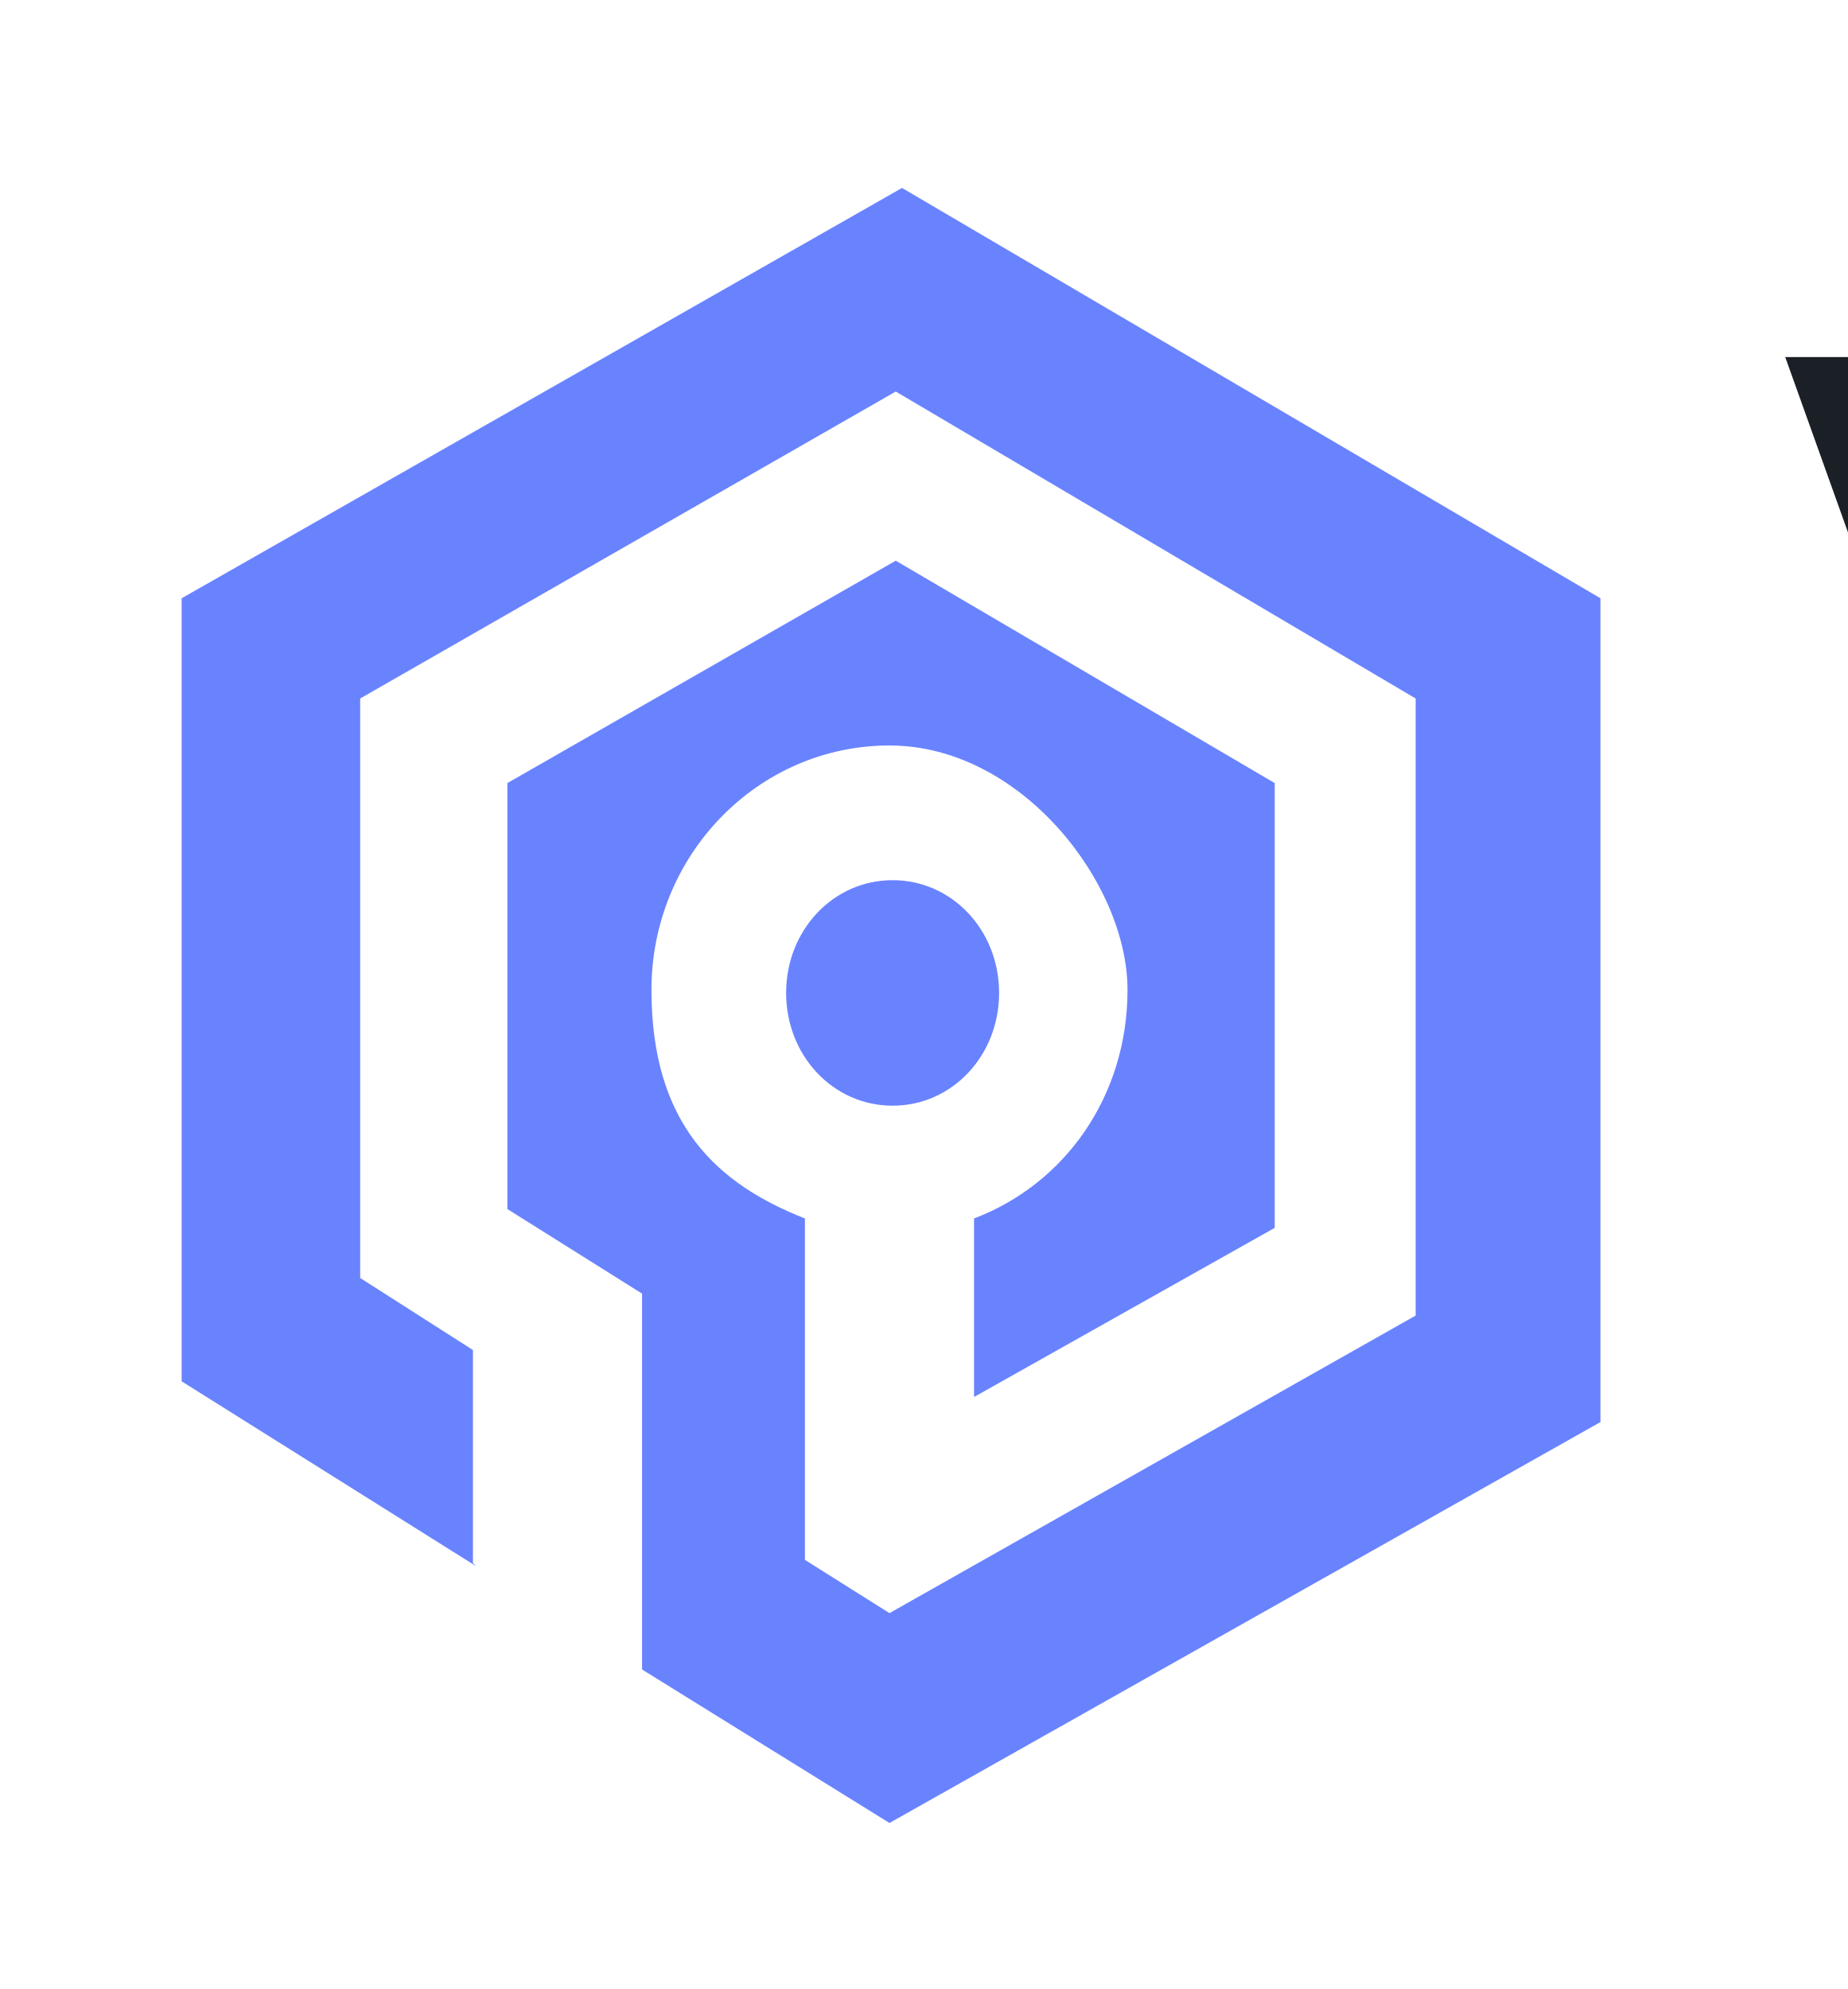
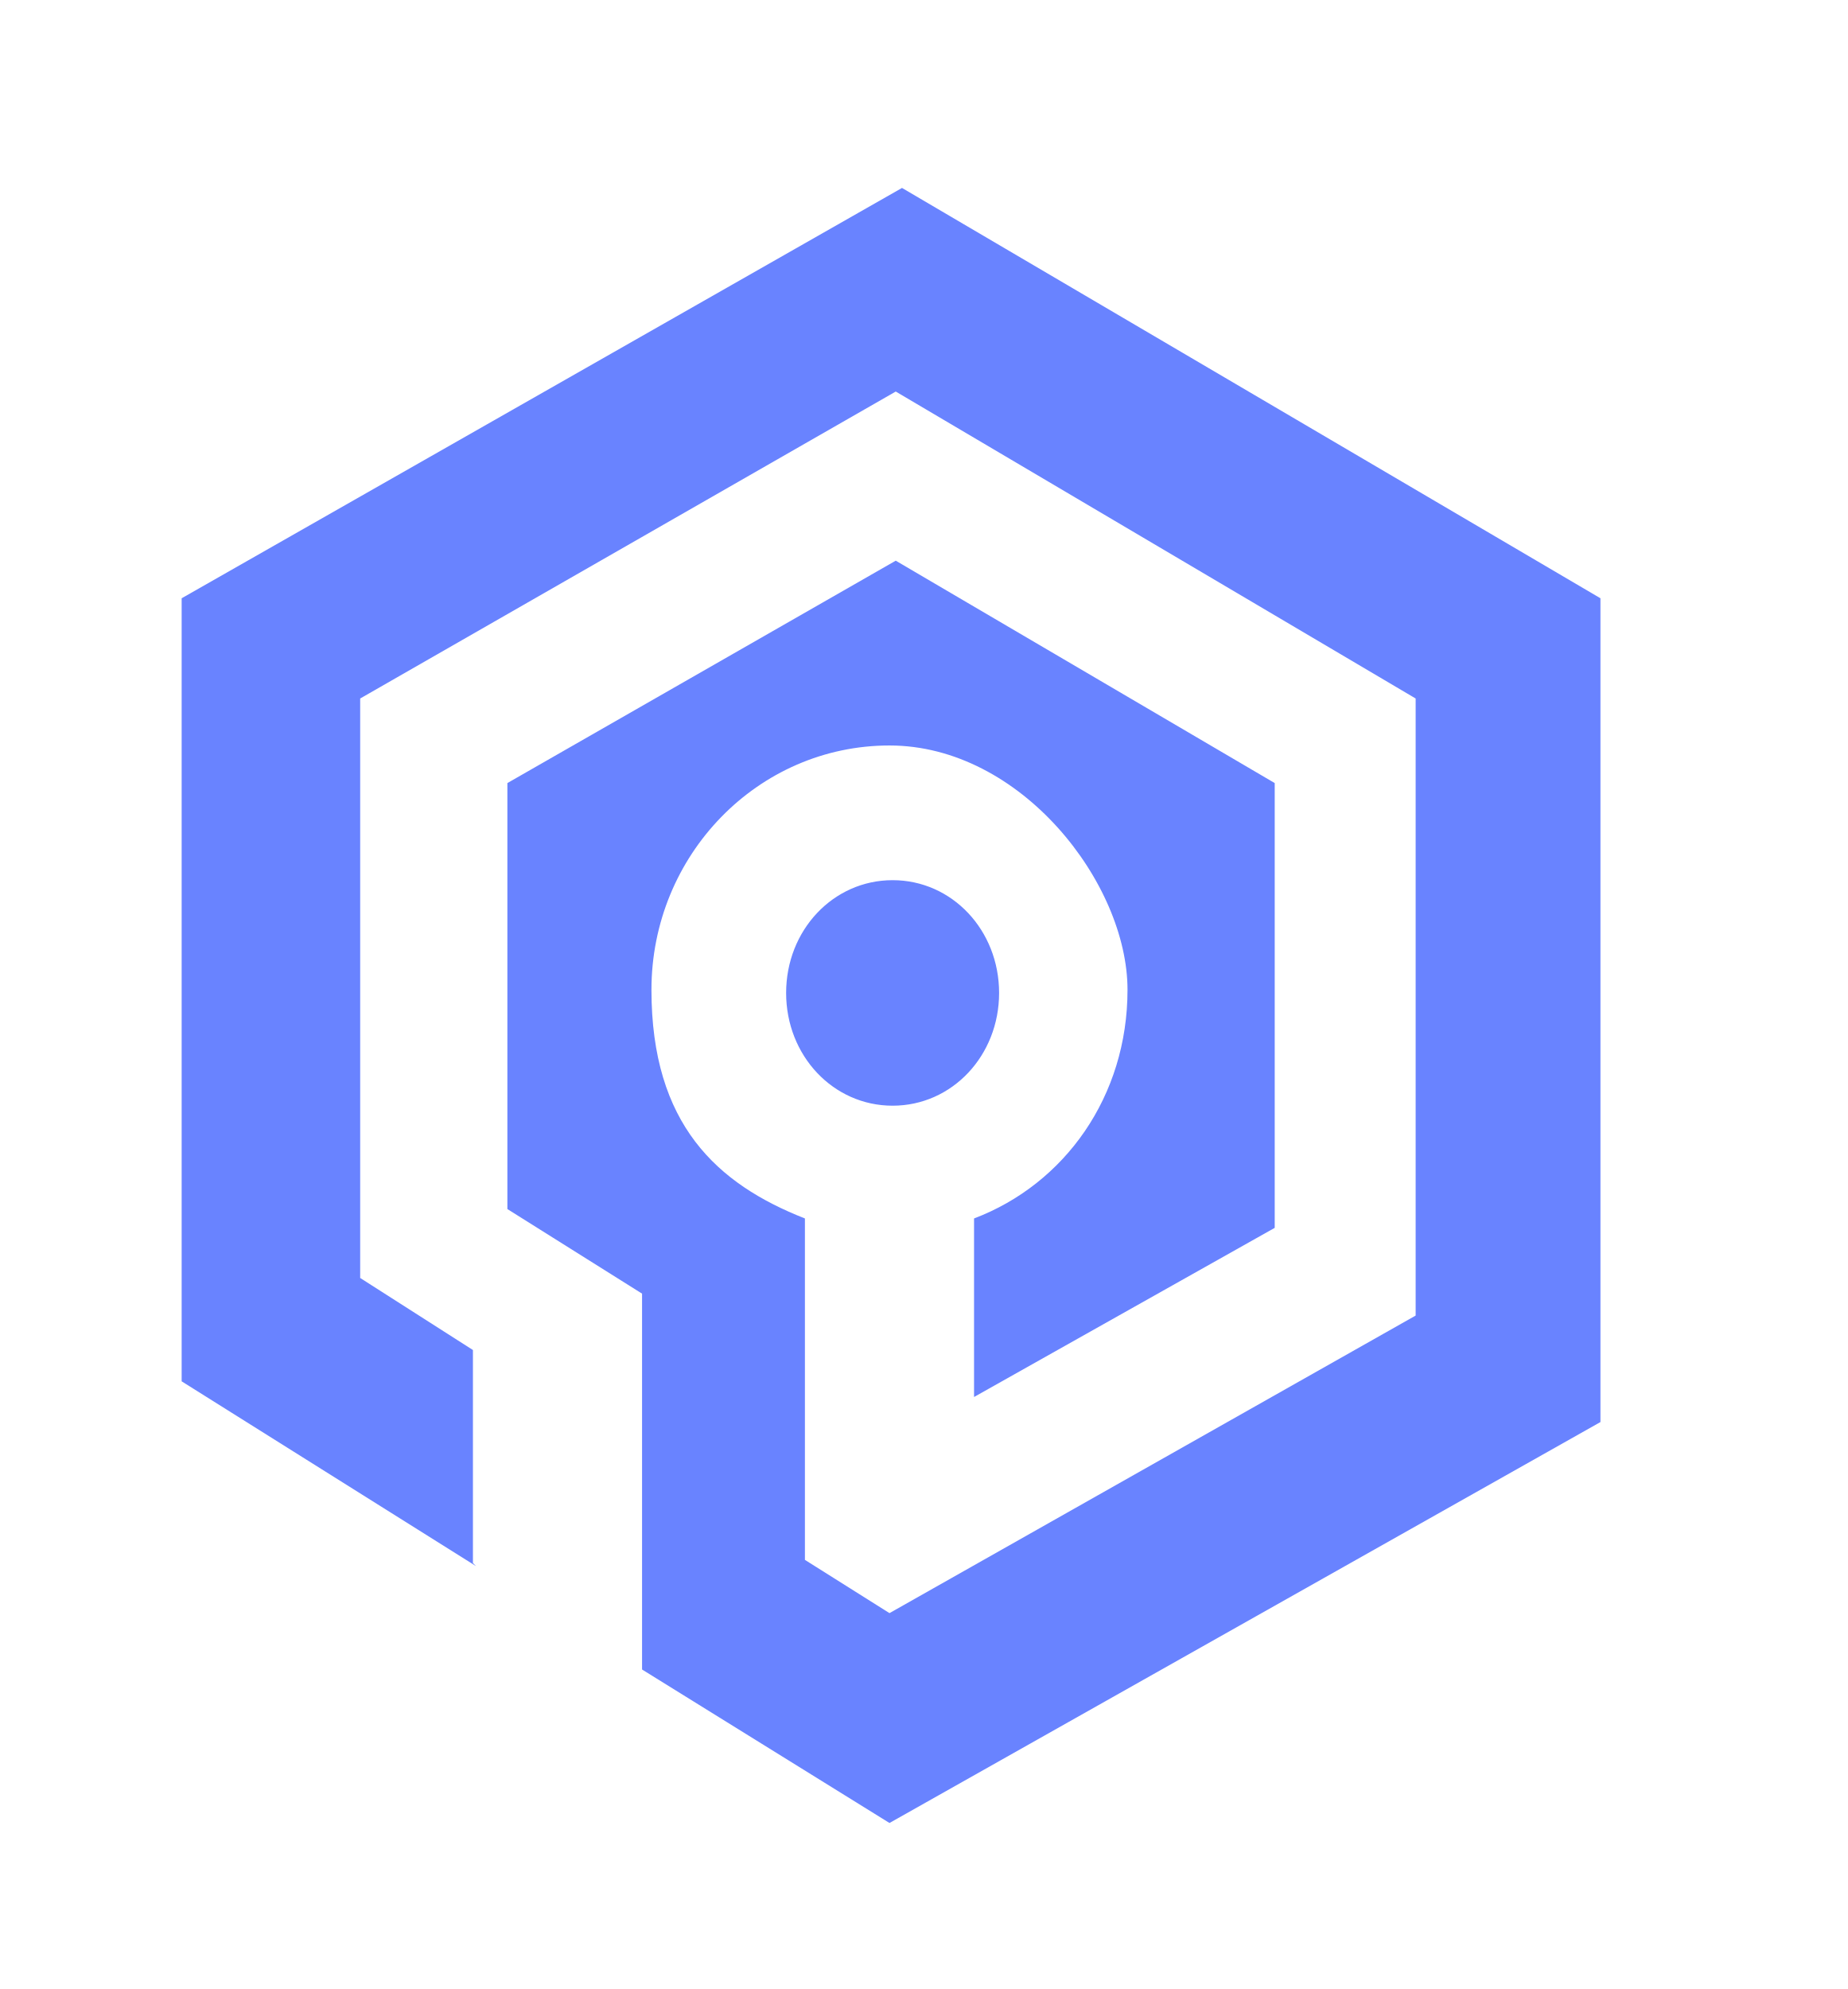
<svg xmlns="http://www.w3.org/2000/svg" version="1.1" viewBox="0 0 59 63.5">
-   <defs>
-     <style>
-       .cls-1 {
-         fill: #1a2026;
-       }
- 
-       .cls-2 {
-         fill: #6983ff;
-         fill-rule: evenodd;
-       }
-     </style>
-   </defs>
  <g>
    <g id="svg2455">
      <g id="layer1">
-         <path id="path11949" class="cls-2" d="M15.2,50l-9.4-5.9v-25L28.8,6l22.3,13.1v26.3l-22.7,12.8-7.9-4.9v-12l-4.3-2.7v-13.6l12.4-7.1,12.1,7.1v14.2l-9.6,5.4v-5.7c2.9-1.1,4.9-3.9,4.9-7.3s-3.4-7.8-7.6-7.8-7.6,3.5-7.6,7.8,2.1,6.2,4.9,7.3v10.9l2.7,1.7,16.8-9.5v-19.7l-16.6-9.8-17.1,9.8v18.5l3.6,2.3v6.8ZM28.5,28.1c1.9,0,3.4,1.6,3.4,3.6s-1.5,3.6-3.4,3.6-3.4-1.6-3.4-3.6,1.5-3.6,3.4-3.6Z" />
-         <g id="text11953">
-           <path id="path40150" class="cls-1" d="M85.2,11.4l-12.1,33.8h-4l-12.1-33.8h4.1l7.9,22.3c.3.9.6,1.8.9,2.6.3.8.5,1.6.7,2.4.2.8.4,1.5.5,2.2.2-.7.3-1.4.5-2.2.2-.8.4-1.6.7-2.4.3-.8.6-1.7.9-2.6l7.9-22.2h4.2Z" />
-           <path id="path40152" class="cls-1" d="M94,19.5c3,0,5.3.7,6.7,2,1.5,1.4,2.2,3.5,2.2,6.5v17.2h-2.8l-.7-3.7h-.2c-.7.9-1.4,1.7-2.2,2.3-.8.6-1.7,1.1-2.7,1.4-1,.3-2.2.5-3.7.5s-2.9-.3-4.1-.8c-1.2-.5-2.1-1.4-2.8-2.5-.7-1.1-1-2.5-1-4.2,0-2.5,1-4.5,3-5.8,2-1.4,5.1-2.1,9.2-2.2l4.4-.2v-1.5c0-2.2-.5-3.7-1.4-4.6-.9-.9-2.3-1.3-4-1.3-1.3,0-2.6.2-3.8.6-1.2.4-2.3.8-3.4,1.4l-1.2-2.9c1.1-.6,2.5-1.1,3.9-1.5,1.5-.4,3-.6,4.7-.6h0ZM99.1,32.8l-3.9.2c-3.2.1-5.4.6-6.7,1.5s-1.9,2.2-1.9,3.9.4,2.5,1.3,3.2c.9.7,2,1,3.5,1,2.3,0,4.1-.6,5.5-1.9s2.2-3.1,2.2-5.6v-2.3Z" />
-           <path id="path40154" class="cls-1" d="M112.1,45.3h-3.9V9.3h3.9v36Z" />
-           <path id="path40156" class="cls-1" d="M121.3,9.3v18.7c0,.6,0,1.4,0,2.3,0,.9,0,1.7-.1,2.3h.2c.3-.4.8-1,1.4-1.8.6-.8,1.2-1.4,1.6-1.9l8.4-9h4.5l-10.2,10.8,10.9,14.5h-4.6l-9-12-3.1,2.8v9.2h-3.8V9.3h3.8Z" />
-           <path id="path40158" class="cls-1" d="M148.2,19.4c2.2,0,4,.5,5.6,1.4,1.5,1,2.7,2.3,3.5,4,.8,1.7,1.2,3.7,1.2,6v2.4h-17.5c0,3,.8,5.2,2.2,6.8s3.5,2.3,6.1,2.3,3-.1,4.3-.4c1.2-.3,2.5-.7,3.8-1.3v3.4c-1.3.6-2.6,1-3.8,1.2-1.2.3-2.7.4-4.4.4-2.4,0-4.6-.5-6.4-1.5-1.8-1-3.2-2.5-4.2-4.4-1-1.9-1.5-4.3-1.5-7.1,0-2.7.5-5.1,1.4-7.1.9-2,2.2-3.5,3.9-4.6,1.7-1.1,3.7-1.6,5.9-1.6h0ZM148.2,22.6c-2.1,0-3.7.7-4.9,2-1.2,1.3-1.9,3.2-2.2,5.6h13.4c0-1.5-.3-2.8-.7-4-.4-1.2-1.1-2.1-2.1-2.7-.9-.6-2.1-1-3.6-1Z" />
-           <path id="path40160" class="cls-1" d="M158.4,19.9h4.1l5.6,14.7c.3.9.6,1.7.9,2.5.3.8.5,1.5.7,2.3.2.7.4,1.4.5,2.1h.2c.2-.8.5-1.8.9-3,.4-1.3.8-2.6,1.3-3.9l5.3-14.7h4.1l-11,29.1c-.6,1.6-1.3,2.9-2.1,4.1-.8,1.2-1.7,2-2.8,2.7-1.1.6-2.5.9-4,.9s-1.4,0-1.9-.1c-.6,0-1-.2-1.4-.3v-3.1c.3,0,.7.1,1.2.2.5,0,1,0,1.5,0,1,0,1.8-.2,2.5-.6.7-.4,1.3-.9,1.8-1.6.5-.7.9-1.5,1.3-2.5l1.4-3.6-10.2-25.4Z" />
-         </g>
+         <path id="path11949" fill="#6983ff" fill-rule="evenodd" d="M15.2,50l-9.4-5.9v-25L28.8,6l22.3,13.1v26.3l-22.7,12.8-7.9-4.9v-12l-4.3-2.7v-13.6l12.4-7.1,12.1,7.1v14.2l-9.6,5.4v-5.7c2.9-1.1,4.9-3.9,4.9-7.3s-3.4-7.8-7.6-7.8-7.6,3.5-7.6,7.8,2.1,6.2,4.9,7.3v10.9l2.7,1.7,16.8-9.5v-19.7l-16.6-9.8-17.1,9.8v18.5l3.6,2.3v6.8ZM28.5,28.1c1.9,0,3.4,1.6,3.4,3.6s-1.5,3.6-3.4,3.6-3.4-1.6-3.4-3.6,1.5-3.6,3.4-3.6Z" />
      </g>
    </g>
  </g>
</svg>
